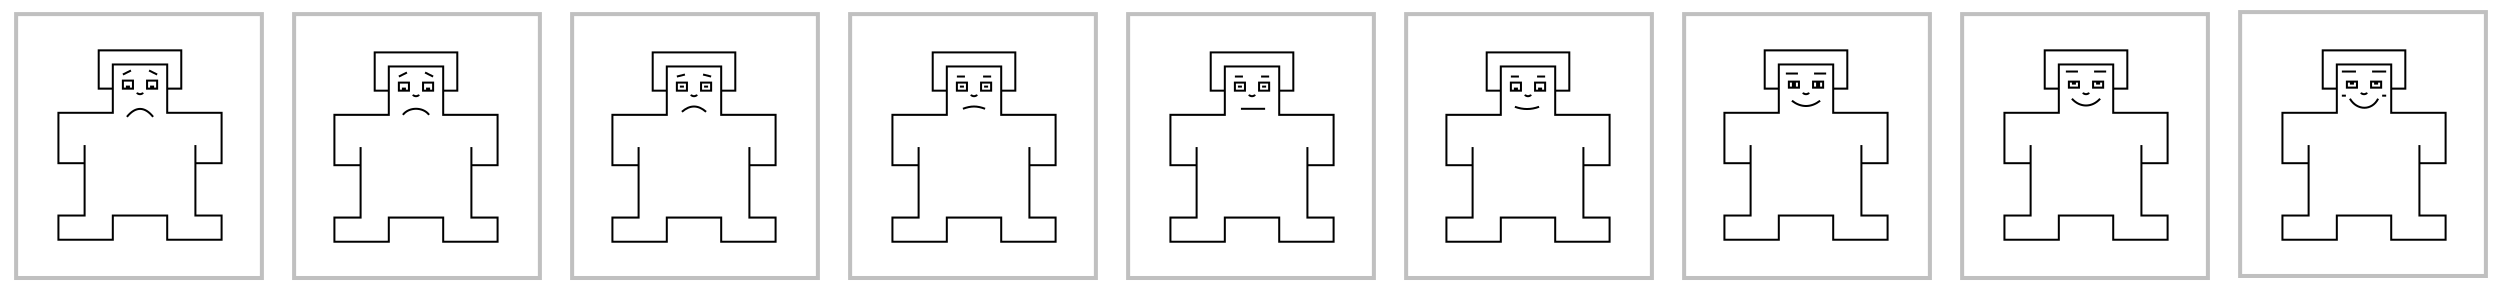
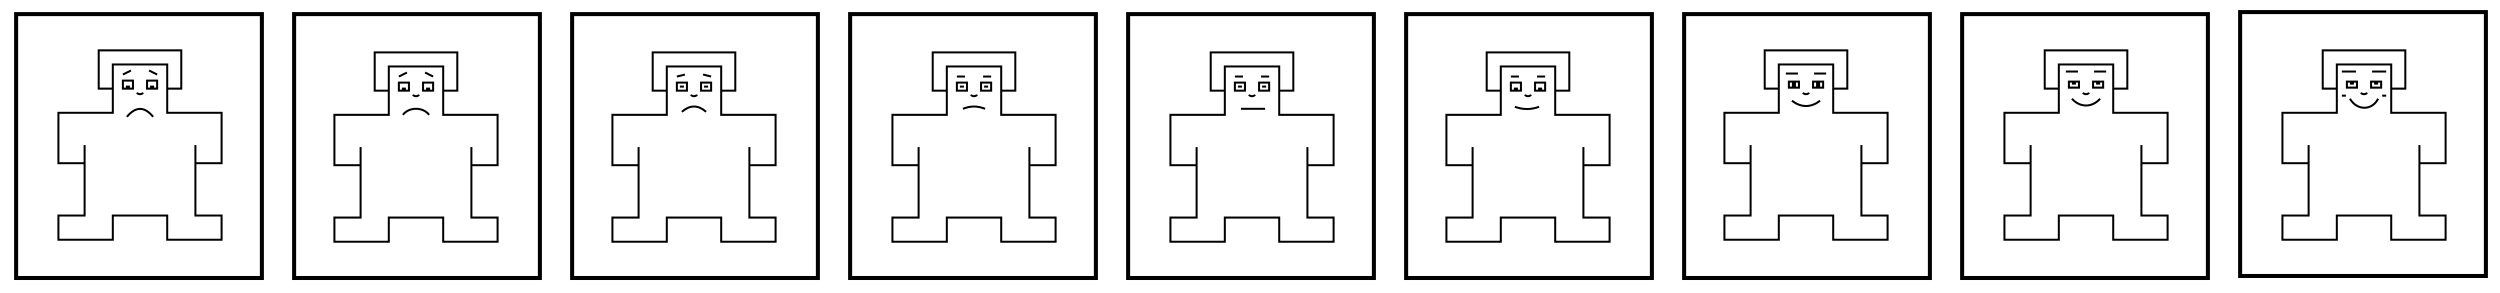
<svg xmlns="http://www.w3.org/2000/svg" width="1241" height="145" viewBox="0 0 1241 145" fill="none">
  <rect width="1241" height="145" fill="none" />
-   <rect x="8" y="7" width="122" height="131" fill="none" stroke="#C0C0C0" stroke-width="2" />
-   <path d="M56 44H49V25H89.982V44H83M83 44V32H56V56H29V81H42V72V107H29V119H56V107H83V119H110V107H97V81M83 44V56H110V81H97M97 72V81M61 37L65 35M74 35L78 37M62.5 43H64.5M74.5 43H76.5M68 46C68.5 47 70.5 47 71 46M63 58C67.5 52.5 72 53 76 58M61 40V44H66V40H61ZM73 40V44H78V40H73Z" stroke="black" />
-   <rect x="146" y="7" width="122" height="131" fill="none" stroke="#C0C0C0" stroke-width="2" />
-   <path d="M193 45H186V26H227V45H220M220 45V33H193V57H166V82H179V73V108H166V120H193V108H220V120H247V108H234V82M220 45V57H247V82H234M234 73V82M198 38L202 36M211 36L215 38M200 57C203 53 210 53 213 57M205 47C205.5 48 207.5 48 208 47M199.5 44H201.5M211.5 44H213.5M198 41V45H203V43V41H198ZM210 41H215V45H210V41Z" stroke="black" />
-   <rect x="284" y="7" width="122" height="131" fill="none" stroke="#C0C0C0" stroke-width="2" />
-   <path d="M331 45H324V26H365V45H358M358 45V33H331V57H304V82H317V73V108H304V120H331V108H358V120H385V108H372V82M358 45V57H385V82H372M372 73V82M336 38L340 37M349 37L353 38M338.5 55.5C342.5 52 346.5 52 350.5 55.5M343 47C343.5 48 345.5 48 346 47M337.5 43H338.5H339.5M349.5 43H351.5M336 41V45H341V43V41H336ZM348 41H353V45H348V41Z" stroke="black" />
-   <rect x="422" y="7" width="122" height="131" fill="none" stroke="#C0C0C0" stroke-width="2" />
-   <path d="M470 45H463V26H504V45H497M497 45V33H470V57H443V82H456V73V108H443V120H470V108H497V120H524V108H511V82M497 45V57H524V82H511M511 73V82M475 38H479M488 38H492M478 54C482 52.5 485 52.5 489 54M482 47C482.5 48 484.5 48 485 47M476.5 43H477.5H478.5M488.5 43H490.5M475 41V45H480V43V41H475ZM487 41H492V45H487V41Z" stroke="black" />
-   <rect x="560" y="7" width="122" height="131" fill="none" stroke="#C0C0C0" stroke-width="2" />
-   <path d="M608 45H601V26H642V45H635M635 45V33H608V57H581V82H594V73V108H581V120H608V108H635V120H662V108H649V82M635 45V57H662V82H649M649 73V82M613 38H617M626 38H630M616 54C622 54 623 54 628 54M620 47C620.5 48 622.5 48 623 47M614.5 43H615.5H616.5M626.5 43H628.5M613 41V45H618V43V41H613ZM625 41H630V45H625V41Z" stroke="black" />
-   <rect x="698" y="7" width="122" height="131" fill="none" stroke="#C0C0C0" stroke-width="2" />
-   <path d="M745 45H738V26H779V45H772M772 45V33H745V57H718V82H731V73V108H718V120H745V108H772V120H799V108H786V82M772 45V57H799V82H786M786 73V82M750 38H754M763 38H767M752 53C756 54.5 760 54.5 764 53M757 47C757.5 48 759.5 48 760 47M751.5 44H753.5M763.5 44H765.5M750 41V45H755V43V41H750ZM762 41H767V45H762V41Z" stroke="black" />
-   <rect x="836" y="7" width="122" height="131" fill="none" stroke="#C0C0C0" stroke-width="2" />
-   <path d="M883 44H876V25H917V44H910M910 44V32H883V56H856V81H869V72V107H856V119H883V107H910V119H937V107H924V81M910 44V56H937V81H924M924 72V81M886.5 36.5H892.5M900.5 36.5H906.5M889.5 50C894 53.5 899 53.5 903.5 50M895 46C895.5 47 897.5 47 898 46M888 40.5V43.5H893V42V40.5H888ZM900 40.5H905V43.5H900V40.5ZM890 41.5V42.5H891V41.5H890ZM902 41.5V42.5H903V41.5H902Z" stroke="black" />
-   <rect x="974" y="7" width="122" height="131" fill="none" stroke="#C0C0C0" stroke-width="2" />
-   <path d="M1022 44H1015V25H1056V44H1049M1049 44V32H1022V56H995V81H1008V72V107H995V119H1022V107H1049V119H1076V107H1063V81M1049 44V56H1076V81H1063M1063 72V81M1025.5 35.5H1031.5M1039.5 35.5H1045.5M1028.5 49C1032.5 53.5 1038.5 53.5 1042.5 49M1034 46C1034.5 47 1036.5 47 1037 46M1028.5 41.5H1030.5M1040.5 41.5H1042.5M1027 40.5V43.5H1032V42V40.5H1027ZM1039 40.5H1044V43.5H1039V40.5Z" stroke="black" />
-   <rect x="1112" y="6" width="122" height="131" fill="none" stroke="#C0C0C0" stroke-width="2" />
-   <path d="M1160 44H1153V25H1194V44H1187M1187 44V32H1160V56H1133V81H1146V72V107H1133V119H1160V107H1187V119H1214V107H1201V81M1187 44V56H1214V81H1201M1201 72V81M1162.5 35.5H1169.5M1177.5 35.5H1184.5M1166.5 49C1170 55 1177.5 55 1180.5 49M1172 46C1172.5 47 1174.5 47 1175 46M1166.5 41.5H1168.5M1178.5 41.5H1180.5M1162.5 47.5H1164.5M1182.5 47.5H1184.5M1165 40.5V43.5H1170V42V40.5H1165ZM1177 40.5H1182V43.5H1177V40.5Z" stroke="black" />
+   <rect x="8" y="7" width="122" height="131" fill="none" stroke="currentColor" stroke-width="2" />
+   <path d="M56 44H49V25H89.982V44H83M83 44V32H56V56H29V81H42V72V107H29V119H56V107H83V119H110V107H97V81M83 44V56H110V81H97M97 72V81M61 37L65 35M74 35L78 37M62.5 43H64.5M74.5 43H76.5M68 46C68.5 47 70.5 47 71 46M63 58C67.5 52.5 72 53 76 58M61 40V44H66V40H61ZM73 40V44H78V40H73Z" stroke="currentColor" />
+   <rect x="146" y="7" width="122" height="131" fill="none" stroke="currentColor" stroke-width="2" />
+   <path d="M193 45H186V26H227V45H220M220 45V33H193V57H166V82H179V73V108H166V120H193V108H220V120H247V108H234V82M220 45V57H247V82H234M234 73V82M198 38L202 36M211 36L215 38M200 57C203 53 210 53 213 57M205 47C205.5 48 207.5 48 208 47M199.5 44H201.5M211.5 44H213.5M198 41V45H203V43V41H198ZM210 41H215V45H210V41Z" stroke="currentColor" />
+   <rect x="284" y="7" width="122" height="131" fill="none" stroke="currentColor" stroke-width="2" />
+   <path d="M331 45H324V26H365V45H358M358 45V33H331V57H304V82H317V73V108H304V120H331V108H358V120H385V108H372V82M358 45V57H385V82H372M372 73V82M336 38L340 37M349 37L353 38M338.5 55.5C342.5 52 346.5 52 350.5 55.5M343 47C343.5 48 345.5 48 346 47M337.5 43H338.5H339.5M349.5 43H351.5M336 41V45H341V43V41H336ZM348 41H353V45H348V41Z" stroke="currentColor" />
+   <rect x="422" y="7" width="122" height="131" fill="none" stroke="currentColor" stroke-width="2" />
+   <path d="M470 45H463V26H504V45H497M497 45V33H470V57H443V82H456V73V108H443V120H470V108H497V120H524V108H511V82M497 45V57H524V82H511M511 73V82M475 38H479M488 38H492M478 54C482 52.5 485 52.5 489 54M482 47C482.5 48 484.5 48 485 47M476.5 43H477.5H478.5M488.5 43H490.5M475 41V45H480V43V41H475ZM487 41H492V45H487V41Z" stroke="currentColor" />
+   <rect x="560" y="7" width="122" height="131" fill="none" stroke="currentColor" stroke-width="2" />
+   <path d="M608 45H601V26H642V45H635M635 45V33H608V57H581V82H594V73V108H581V120H608V108H635V120H662V108H649V82M635 45V57H662V82H649M649 73V82M613 38H617M626 38H630M616 54C622 54 623 54 628 54M620 47C620.5 48 622.5 48 623 47M614.5 43H615.5H616.5M626.5 43H628.5M613 41V45H618V43V41H613ZM625 41H630V45H625V41Z" stroke="currentColor" />
+   <rect x="698" y="7" width="122" height="131" fill="none" stroke="currentColor" stroke-width="2" />
+   <path d="M745 45H738V26H779V45H772M772 45V33H745V57H718V82H731V73V108H718V120H745V108H772V120H799V108H786V82M772 45V57H799V82H786M786 73V82M750 38H754M763 38H767M752 53C756 54.5 760 54.5 764 53M757 47C757.5 48 759.5 48 760 47M751.5 44H753.5M763.5 44H765.5M750 41V45H755V43V41H750ZM762 41H767V45H762V41Z" stroke="currentColor" />
+   <rect x="836" y="7" width="122" height="131" fill="none" stroke="currentColor" stroke-width="2" />
+   <path d="M883 44H876V25H917V44H910M910 44V32H883V56H856V81H869V72V107H856V119H883V107H910V119H937V107H924V81M910 44V56H937V81H924M924 72V81M886.5 36.5H892.5M900.5 36.5H906.5M889.5 50C894 53.5 899 53.5 903.5 50M895 46C895.5 47 897.5 47 898 46M888 40.5V43.5H893V42V40.5H888ZM900 40.5H905V43.5H900V40.5ZM890 41.5V42.5H891V41.5H890ZM902 41.5V42.5H903V41.5H902Z" stroke="currentColor" />
+   <rect x="974" y="7" width="122" height="131" fill="none" stroke="currentColor" stroke-width="2" />
+   <path d="M1022 44H1015V25H1056V44H1049M1049 44V32H1022V56H995V81H1008V72V107H995V119H1022V107H1049V119H1076V107H1063V81M1049 44V56H1076V81H1063M1063 72V81M1025.5 35.5H1031.5M1039.5 35.5H1045.5M1028.5 49C1032.5 53.5 1038.5 53.5 1042.5 49M1034 46C1034.5 47 1036.5 47 1037 46M1028.5 41.5H1030.5M1040.5 41.5H1042.5M1027 40.5V43.5H1032V42V40.5H1027ZM1039 40.5H1044V43.5H1039V40.5Z" stroke="currentColor" />
+   <rect x="1112" y="6" width="122" height="131" fill="none" stroke="currentColor" stroke-width="2" />
+   <path d="M1160 44H1153V25H1194V44H1187M1187 44V32H1160V56H1133V81H1146V72V107H1133V119H1160V107H1187V119H1214V107H1201V81M1187 44V56H1214V81H1201M1201 72V81M1162.5 35.5H1169.5M1177.5 35.5H1184.5M1166.5 49C1170 55 1177.5 55 1180.5 49M1172 46C1172.5 47 1174.5 47 1175 46M1166.5 41.5H1168.5M1178.5 41.5H1180.5M1162.5 47.5H1164.5M1182.5 47.5H1184.5M1165 40.5V43.5H1170V42V40.5H1165ZM1177 40.5H1182V43.5H1177V40.5Z" stroke="currentColor" />
</svg>
